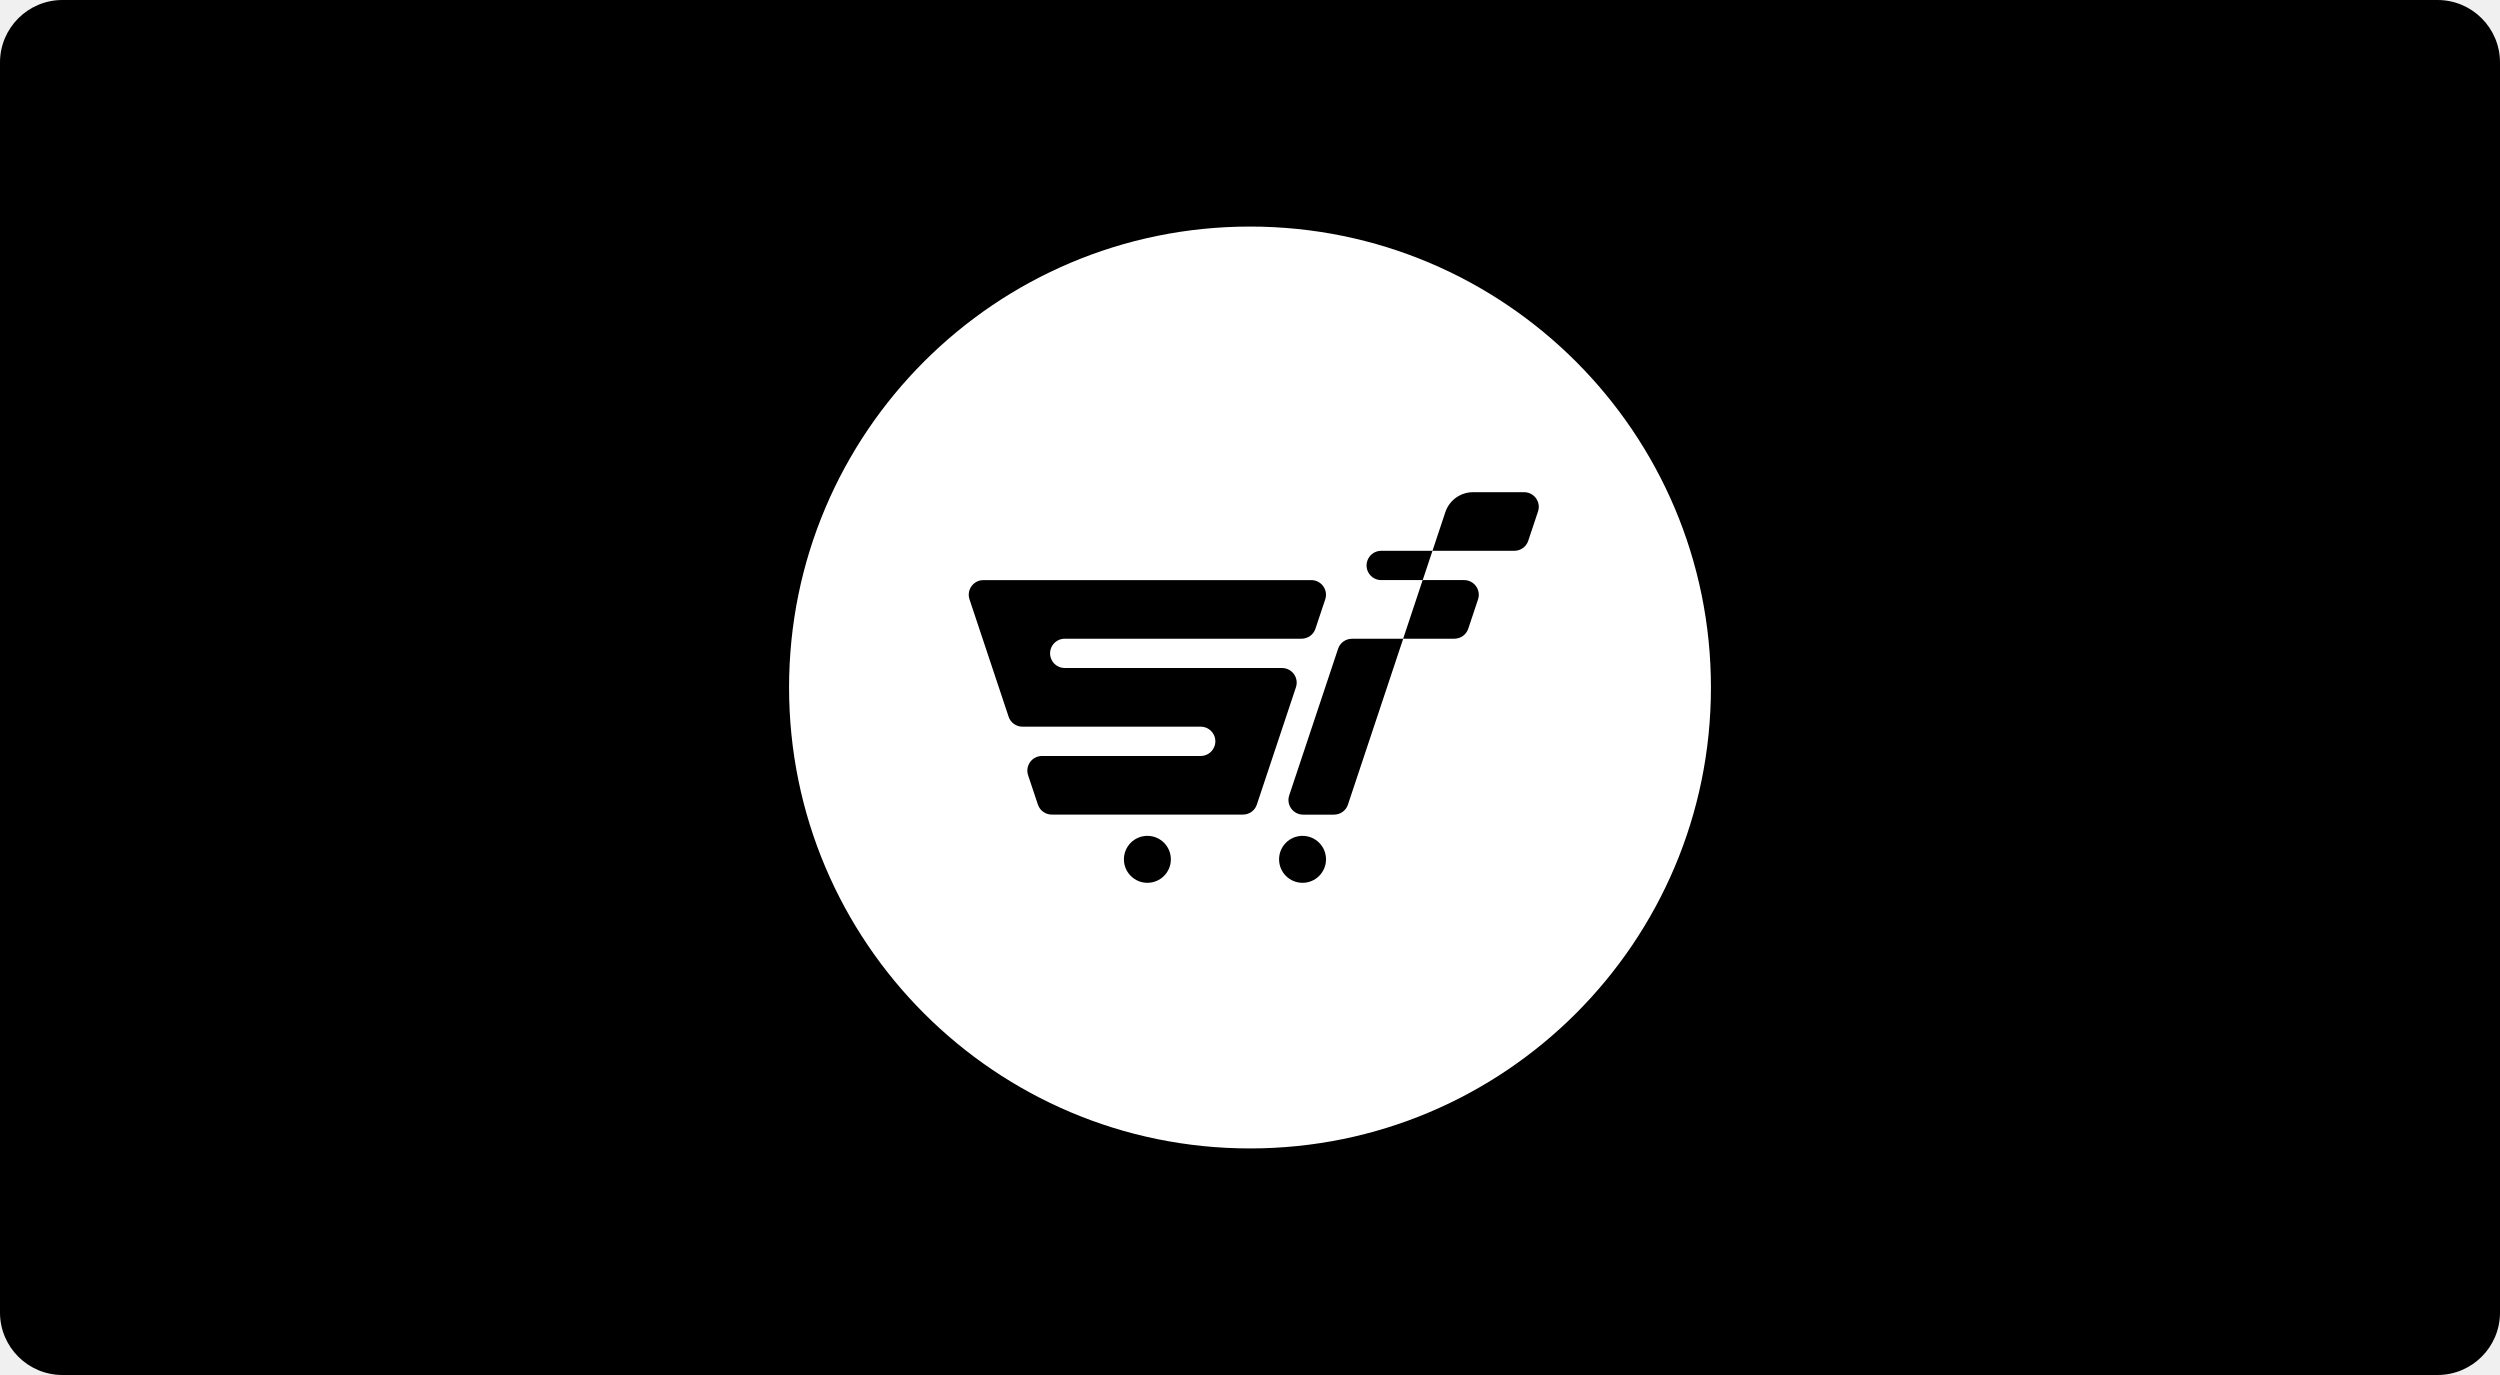
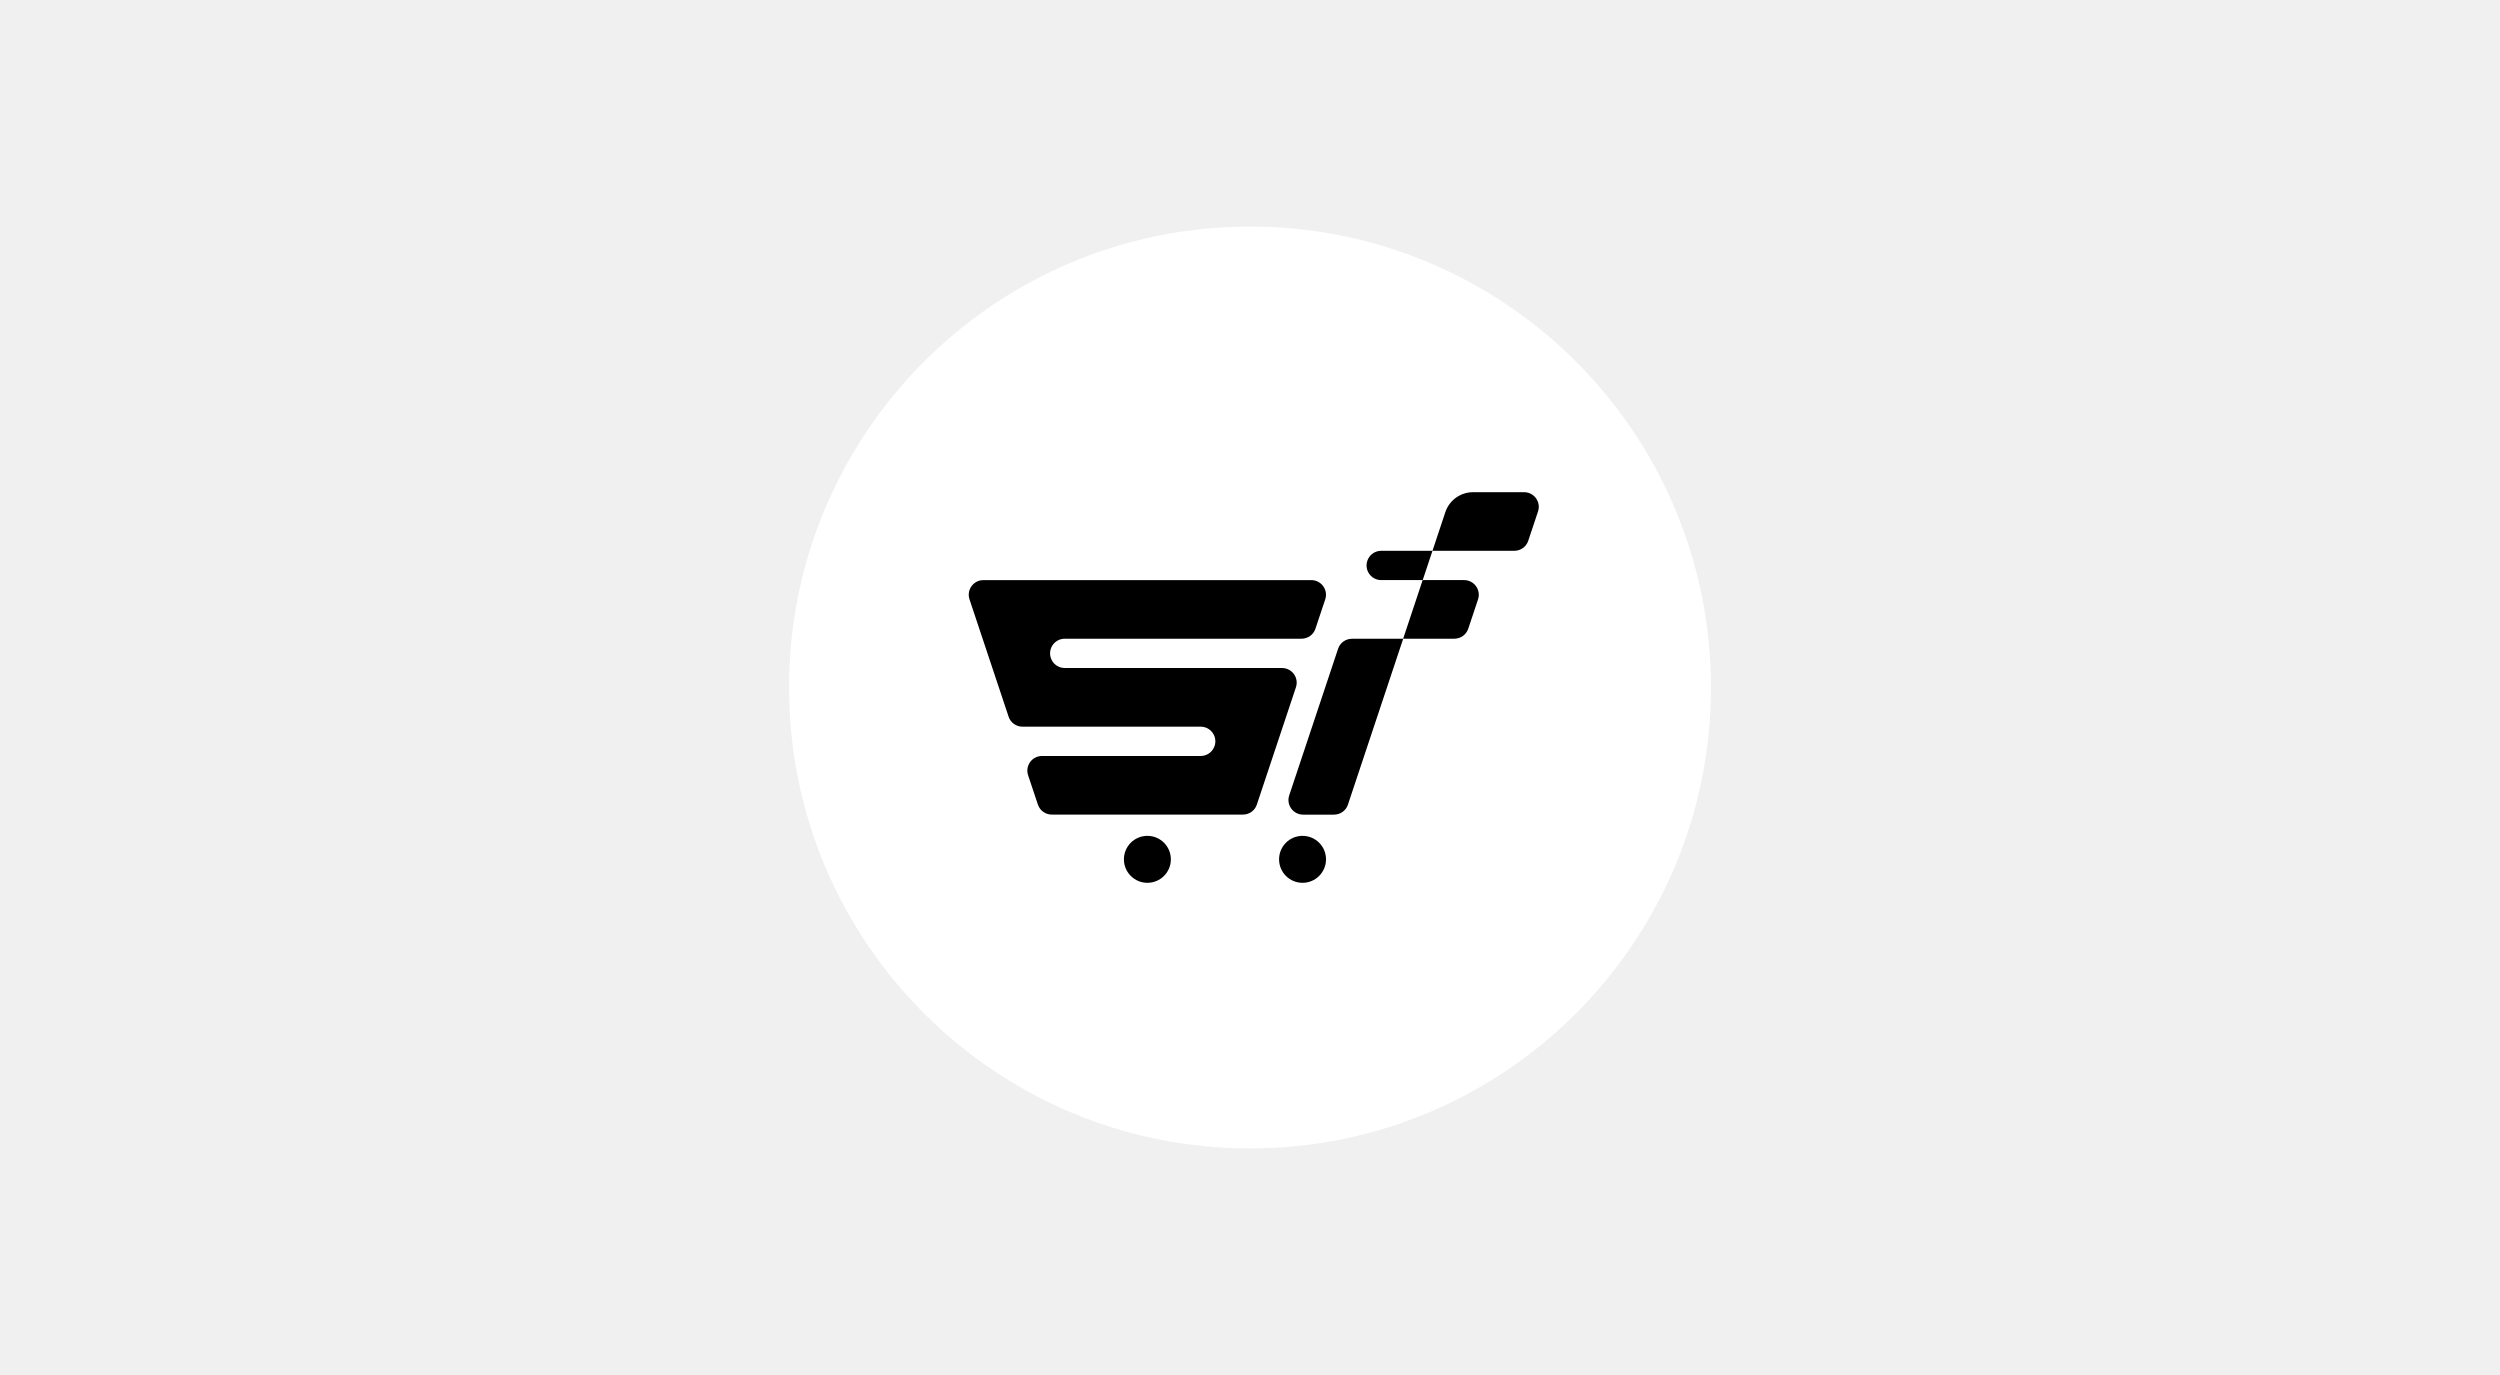
<svg xmlns="http://www.w3.org/2000/svg" width="320" height="176" viewBox="0 0 320 176" fill="none">
-   <rect width="320" height="176" rx="8" fill="black" />
+   <rect width="320" height="176" rx="8" />
  <path d="M160 147C127.414 147 101 120.586 101 88C101 55.414 127.414 29 160 29C192.586 29 219 55.414 219 88C219 120.586 192.586 147 160 147Z" fill="white" />
  <path d="M169.629 76.722L168.377 80.473C168.123 81.241 167.406 81.755 166.596 81.755H136.29C135.008 81.755 134.103 83.008 134.509 84.224C134.762 84.992 135.479 85.506 136.29 85.506H164.098C165.379 85.506 166.284 86.758 165.879 87.975L160.876 102.986C160.623 103.754 159.906 104.268 159.095 104.268H134.632C133.821 104.268 133.104 103.754 132.851 102.986L131.598 99.235C131.193 98.019 132.098 96.766 133.379 96.766H153.687C154.491 96.766 155.207 96.252 155.468 95.484C155.873 94.268 154.968 93.015 153.687 93.015H130.882C130.071 93.015 129.354 92.501 129.101 91.733L124.098 76.722C123.692 75.506 124.597 74.253 125.879 74.253H167.848C169.129 74.253 170.034 75.513 169.629 76.722Z" fill="black" />
  <path d="M189.189 76.722L187.937 80.473C187.683 81.24 186.966 81.754 186.156 81.754H179.604L182.101 74.252H187.401C188.689 74.252 189.594 75.512 189.189 76.722Z" fill="black" />
  <path d="M196.867 65.469L195.614 69.22C195.361 69.988 194.644 70.502 193.833 70.502H183.357L185.001 65.563C185.508 64.035 186.941 63 188.556 63H195.086C196.367 63 197.272 64.253 196.867 65.469Z" fill="black" />
  <path d="M173.056 81.761H179.608L172.535 102.992C172.281 103.76 171.565 104.274 170.754 104.274H166.801C165.519 104.274 164.614 103.021 165.02 101.805L171.275 83.043C171.528 82.275 172.245 81.761 173.056 81.761Z" fill="black" />
  <path d="M183.358 70.501L182.106 74.252H176.799C175.517 74.252 174.612 72.999 175.018 71.783C175.271 71.015 175.988 70.501 176.799 70.501H183.358Z" fill="black" />
  <path d="M166.725 113C168.385 113 169.73 111.655 169.73 109.995C169.73 108.335 168.385 106.99 166.725 106.99C165.066 106.99 163.721 108.335 163.721 109.995C163.721 111.655 165.066 113 166.725 113Z" fill="black" />
  <path d="M146.866 113C148.525 113 149.87 111.655 149.87 109.995C149.87 108.335 148.525 106.99 146.866 106.99C145.206 106.99 143.861 108.335 143.861 109.995C143.861 111.655 145.206 113 146.866 113Z" fill="black" />
</svg>
